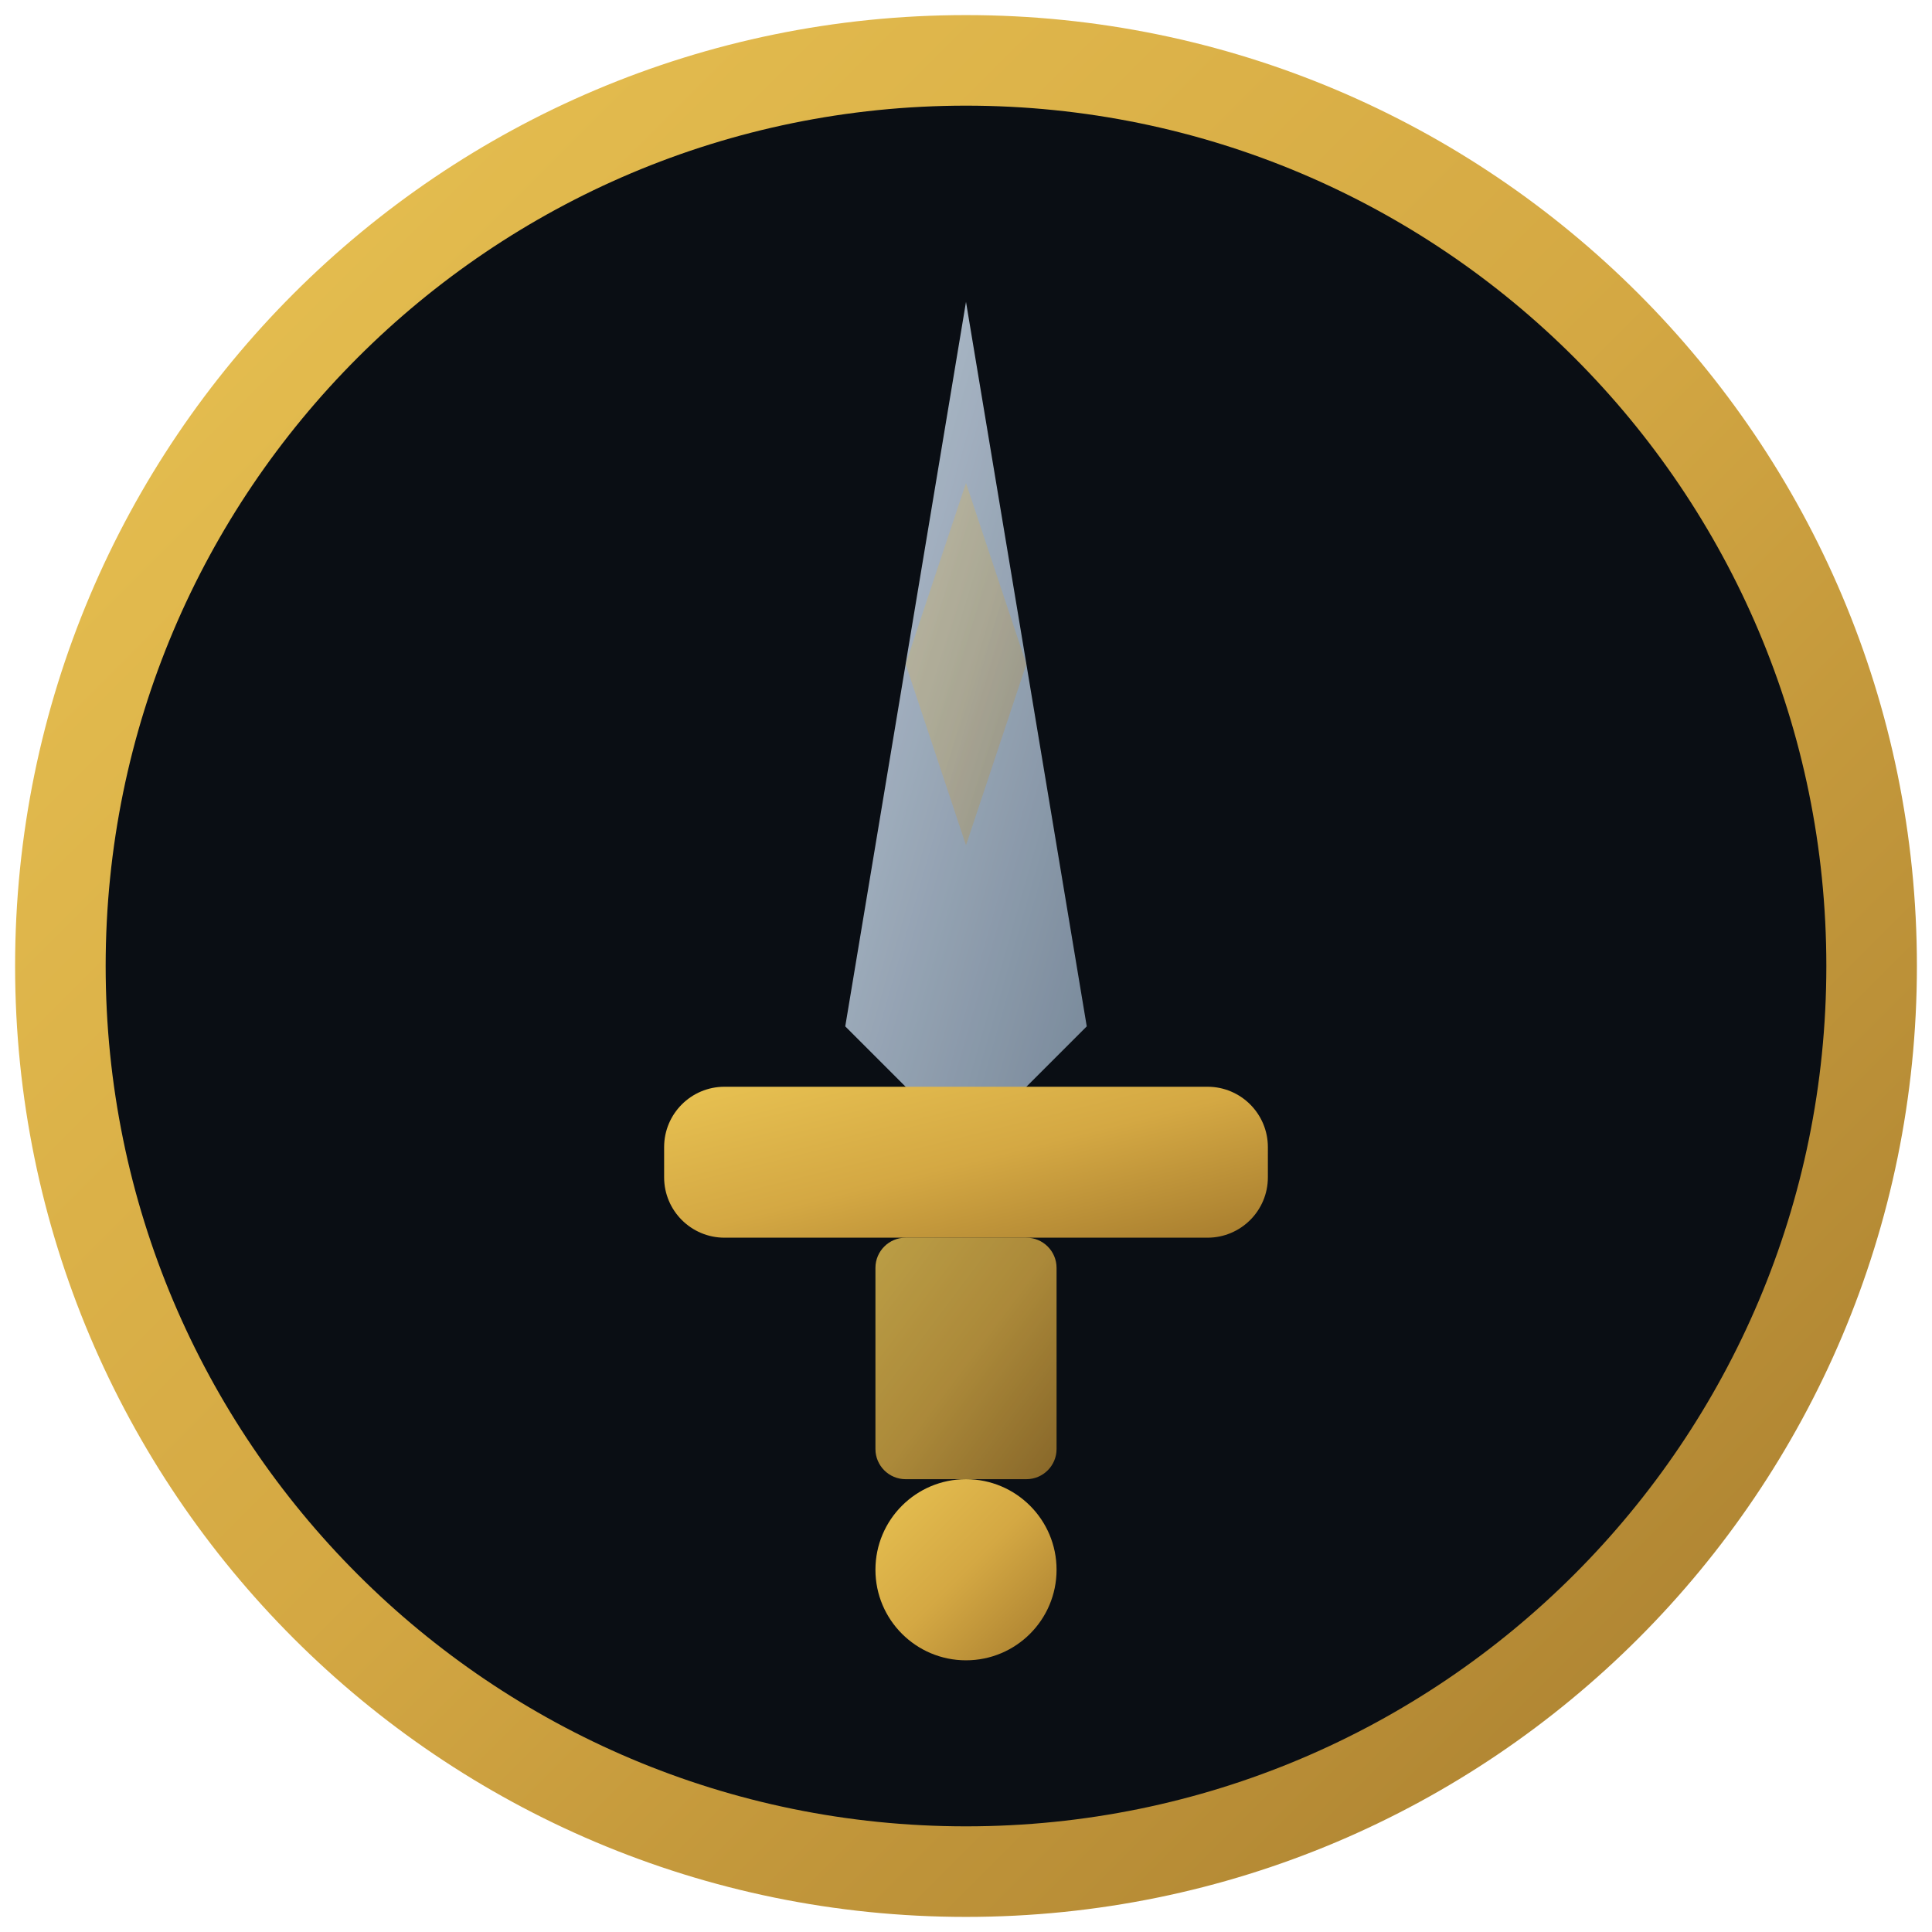
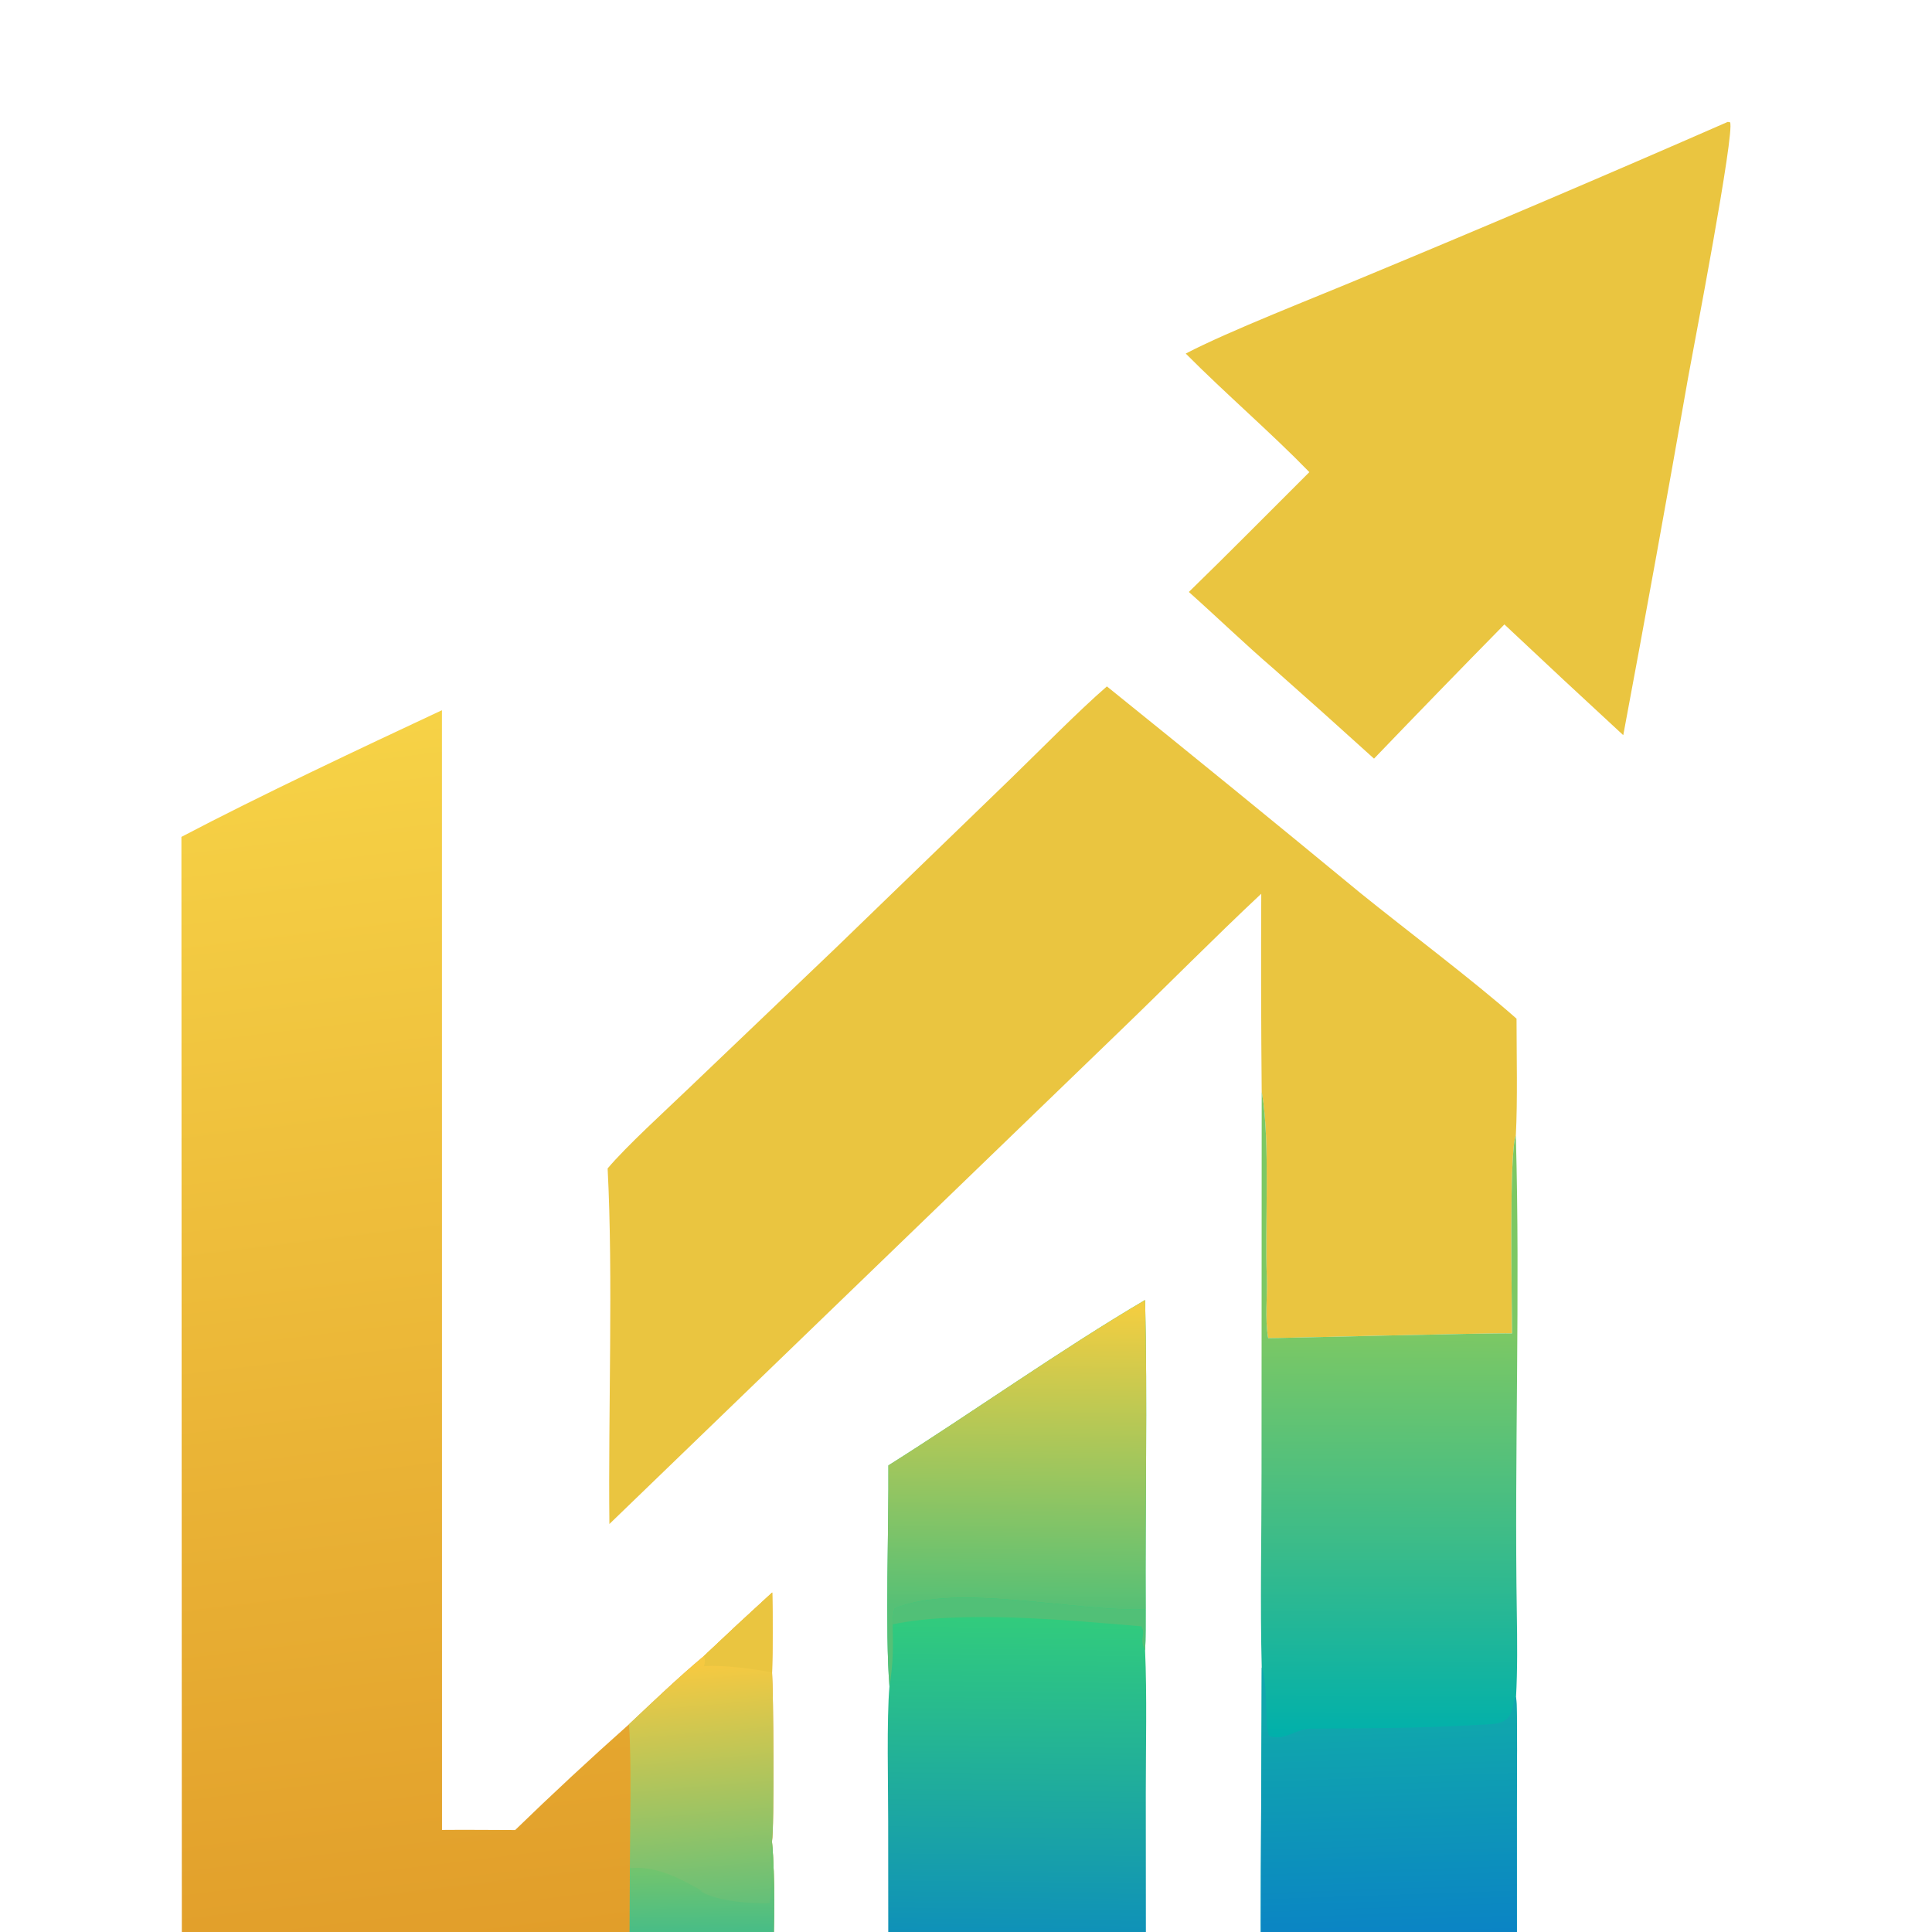
- <svg xmlns="http://www.w3.org/2000/svg" viewBox="0 0 32 32">
-   <defs>
-     <linearGradient id="gold" x1="0%" y1="0%" x2="100%" y2="100%">
-       <stop offset="0%" style="stop-color:#E8C252" />
-       <stop offset="50%" style="stop-color:#D4A843" />
-       <stop offset="100%" style="stop-color:#A67C2E" />
-     </linearGradient>
-     <linearGradient id="blade" x1="0%" y1="0%" x2="100%" y2="100%">
-       <stop offset="0%" style="stop-color:#C8D6E5" />
-       <stop offset="100%" style="stop-color:#8395A7" />
-     </linearGradient>
-   </defs>
-   <circle cx="16" cy="16" r="15" fill="#0A0E14" stroke="url(#gold)" stroke-width="1.5" />
-   <path d="M16 5 L18 17 L16 19 L14 17 Z" fill="url(#blade)" opacity="0.9" />
-   <rect x="11" y="18" width="10" height="2.5" rx="1" fill="url(#gold)" />
-   <rect x="14.5" y="20.5" width="3" height="4" rx="0.5" fill="url(#gold)" opacity="0.8" />
-   <circle cx="16" cy="26" r="1.5" fill="url(#gold)" />
-   <path d="M16 8 L17 11 L16 14 L15 11 Z" fill="url(#gold)" opacity="0.3" />
+ <svg xmlns="http://www.w3.org/2000/svg" viewBox="0 0 64 64" fill="none">
+   <g transform="translate(6, 4) scale(0.14)">
+     <defs>
+       <linearGradient id="a" gradientUnits="userSpaceOnUse" x1="58.59" y1="466" x2="19.73" y2="146">
+         <stop offset="0" stop-color="#DF9827" />
+         <stop offset="1" stop-color="#F6D246" />
+       </linearGradient>
+       <linearGradient id="b" gradientUnits="userSpaceOnUse" x1="120.59" y1="365.6" x2="125.46" y2="422.6">
+         <stop offset="0" stop-color="#F6C941" />
+         <stop offset="1" stop-color="#64C079" />
+       </linearGradient>
+       <linearGradient id="c" gradientUnits="userSpaceOnUse" x1="122.45" y1="414" x2="122.78" y2="441.7">
+         <stop offset="0" stop-color="#71C46E" />
+         <stop offset="1" stop-color="#23B69C" />
+       </linearGradient>
+       <linearGradient id="d" gradientUnits="userSpaceOnUse" x1="122.22" y1="439.2" x2="123.05" y2="461.1">
+         <stop offset="0" stop-color="#27B89C" />
+         <stop offset="1" stop-color="#159FC0" />
+       </linearGradient>
+       <linearGradient id="e" gradientUnits="userSpaceOnUse" x1="285.84" y1="286.7" x2="285.47" y2="382.6">
+         <stop offset="0" stop-color="#7CC864" />
+         <stop offset="1" stop-color="#00B0AB" />
+       </linearGradient>
+       <linearGradient id="f" gradientUnits="userSpaceOnUse" x1="284.26" y1="378.1" x2="287.14" y2="461.5">
+         <stop offset="0" stop-color="#10A7AC" />
+         <stop offset="1" stop-color="#076ED4" />
+       </linearGradient>
+       <linearGradient id="g" gradientUnits="userSpaceOnUse" x1="198.23" y1="353.4" x2="197.01" y2="460.8">
+         <stop offset="0" stop-color="#32CC7C" />
+         <stop offset="1" stop-color="#0078D2" />
+       </linearGradient>
+       <linearGradient id="h" gradientUnits="userSpaceOnUse" x1="198.28" y1="281" x2="197.41" y2="351.7">
+         <stop offset="0" stop-color="#F2CD41" />
+         <stop offset="1" stop-color="#56C076" />
+       </linearGradient>
+     </defs>
+     <path fill="url(#a)" d="M0.068 169.45C18.235 159.891 42.961 148.246 61.712 139.478L61.73 404.419C67.461 404.363 73.296 404.433 79.037 404.444C87.831 395.911 96.81 387.571 105.967 379.429C111.764 373.986 117.589 368.381 123.683 363.288C129.025 358.221 134.417 353.207 139.858 348.246C139.975 354.568 139.964 360.892 139.825 367.213C140.133 371.446 140.383 403.939 139.804 407.179C140.609 415.956 140.295 427.103 140.077 435.955C139.949 444.762 140.019 453.57 140.288 462.373L106.139 462.341L0.181 462.436L0.068 169.45Z" />
+     <path fill="url(#b)" d="M139.858 348.246C139.975 354.568 139.964 360.892 139.825 367.213C140.133 371.446 140.383 403.939 139.804 407.179C140.609 415.956 140.295 427.103 140.077 435.955C139.949 444.762 140.019 453.57 140.288 462.373L106.139 462.341L106.105 437.663L106.177 413.48C106.2 403.203 106.631 389.37 105.967 379.429C111.764 373.986 117.589 368.381 123.683 363.288C129.025 358.221 134.417 353.207 139.858 348.246Z" />
+     <path fill="url(#c)" d="M139.804 407.179C140.609 415.956 140.295 427.103 140.077 435.955C139.949 444.762 140.019 453.57 140.288 462.373L106.139 462.341L106.105 437.663L106.177 413.48C112.588 412.834 118.272 416.036 123.571 419.026L122.789 418.795C126.152 421.259 135.178 421.947 139.188 421.754C139.958 418.77 139.247 411.99 139.727 407.814L139.804 407.179Z" />
+     <path fill="url(#d)" d="M106.105 437.663L106.709 439.291C108.538 440.909 135.242 443.302 138.824 440.207C138.981 438.295 139.168 437.645 140.077 435.955C139.949 444.762 140.019 453.57 140.288 462.373L106.139 462.341L106.105 437.663Z" />
+     <path fill="#EAC540" d="M139.858 348.246C139.975 354.568 139.964 360.892 139.825 367.213C136.42 366.322 127.132 365.291 123.726 365.693C123.971 364.651 124.057 364.303 123.683 363.288C129.025 358.221 134.417 353.207 139.858 348.246Z" />
+     <path fill="#EAC540" d="M219.053 133.843C239.118 150.003 259.089 166.281 278.964 182.675C289.837 191.469 305.905 203.533 315.98 212.464C315.984 221.076 316.252 231.716 315.814 240.139C314.181 243.578 314.901 279.946 314.92 286.938C309.6 286.771 257.467 288.124 257.204 288.047C256.39 283.184 257.069 278.187 256.88 273.419C256.424 261.938 257.676 241.373 255.787 230.369L255.681 229.779C255.535 214.153 255.5 198.527 255.577 182.901C244.261 193.502 233.403 204.541 222.232 215.296L101.336 332.034C101.031 305.865 102.249 273.45 100.917 247.9C105.333 242.66 114.497 234.317 119.711 229.315L154.887 195.73L196.484 155.485C203.035 149.126 212.409 139.587 219.053 133.843Z" />
+     <path fill="#EAC540" d="M365.954 0.273L366.501 0.356C367.719 2.528 357.78 54.098 356.61 60.595C351.649 88.886 346.524 117.149 341.233 145.381C331.812 136.695 322.436 127.961 313.107 119.178C302.766 129.706 292.483 140.292 282.259 150.934C274.402 143.806 266.499 136.73 258.55 129.705C251.879 123.982 245.08 117.417 238.443 111.497C247.994 102.214 257.509 92.552 266.958 83.139C257.899 73.815 247.096 64.55 237.707 55.09C247.81 49.79 268.772 41.643 279.867 36.969C308.68 25.015 337.377 12.783 365.954 0.273Z" />
+     <path fill="url(#e)" d="M255.681 229.779L255.787 230.369C257.676 241.373 256.424 261.938 256.88 273.419C257.069 278.187 256.39 283.184 257.204 288.047C257.467 288.124 309.6 286.771 314.92 286.938C314.901 279.946 314.181 243.578 315.814 240.139C316.879 277.61 315.45 315.645 316.048 353.174C316.149 359.515 316.214 366.683 315.86 372.991C316.26 375.315 316.043 395.764 316.045 399.367L316.068 462.342L255.743 462.326C255.167 430.68 255.653 397.713 255.687 365.95C255.295 351.126 255.645 334.74 255.642 319.786L255.681 229.779Z" />
+     <path fill="url(#f)" d="M255.687 365.95C257.279 370.072 256.311 380.55 257.506 382.208C261.162 383.409 263.827 380.468 267.247 380.443C280.235 380.348 293.251 380.389 306.222 379.594C311.91 379.245 314.751 379.86 315.413 373.474L315.86 372.991C316.26 375.315 316.043 395.764 316.045 399.367L316.068 462.342L255.743 462.326C255.167 430.68 255.653 397.713 255.687 365.95Z" />
+     <path fill="url(#g)" d="M228.09 279.035C228.672 302.664 228.099 328.318 228.221 352.187C228.193 355.173 228.273 359.048 228.089 361.958C228.553 372.385 228.256 384.983 228.256 395.57L228.299 462.327L167.345 462.289L167.299 402.397C167.307 394.388 166.916 378.103 167.606 370.435C166.547 357.474 167.465 332.208 167.354 318.171C187.061 305.759 208.336 290.656 228.09 279.035Z" />
+     <path fill="url(#h)" d="M228.09 279.035C228.672 302.664 228.099 328.318 228.221 352.187C211.471 352.874 183.189 345.8 168.761 352.072C168.481 353.628 168.376 354.204 168.351 355.775C168.458 361.414 168.531 364.86 167.606 370.435C166.547 357.474 167.465 332.208 167.354 318.171C187.061 305.759 208.336 290.656 228.09 279.035Z" />
+     <path fill="#51C077" d="M168.351 355.775C168.376 354.204 168.481 353.628 168.761 352.072C183.189 345.8 211.471 352.874 228.221 352.187C228.193 355.173 228.273 359.048 228.089 361.958C226.553 358.85 228.416 358.409 227.208 356.246C210.034 354.799 184.62 352.364 168.351 355.775Z" />
+   </g>
</svg>
